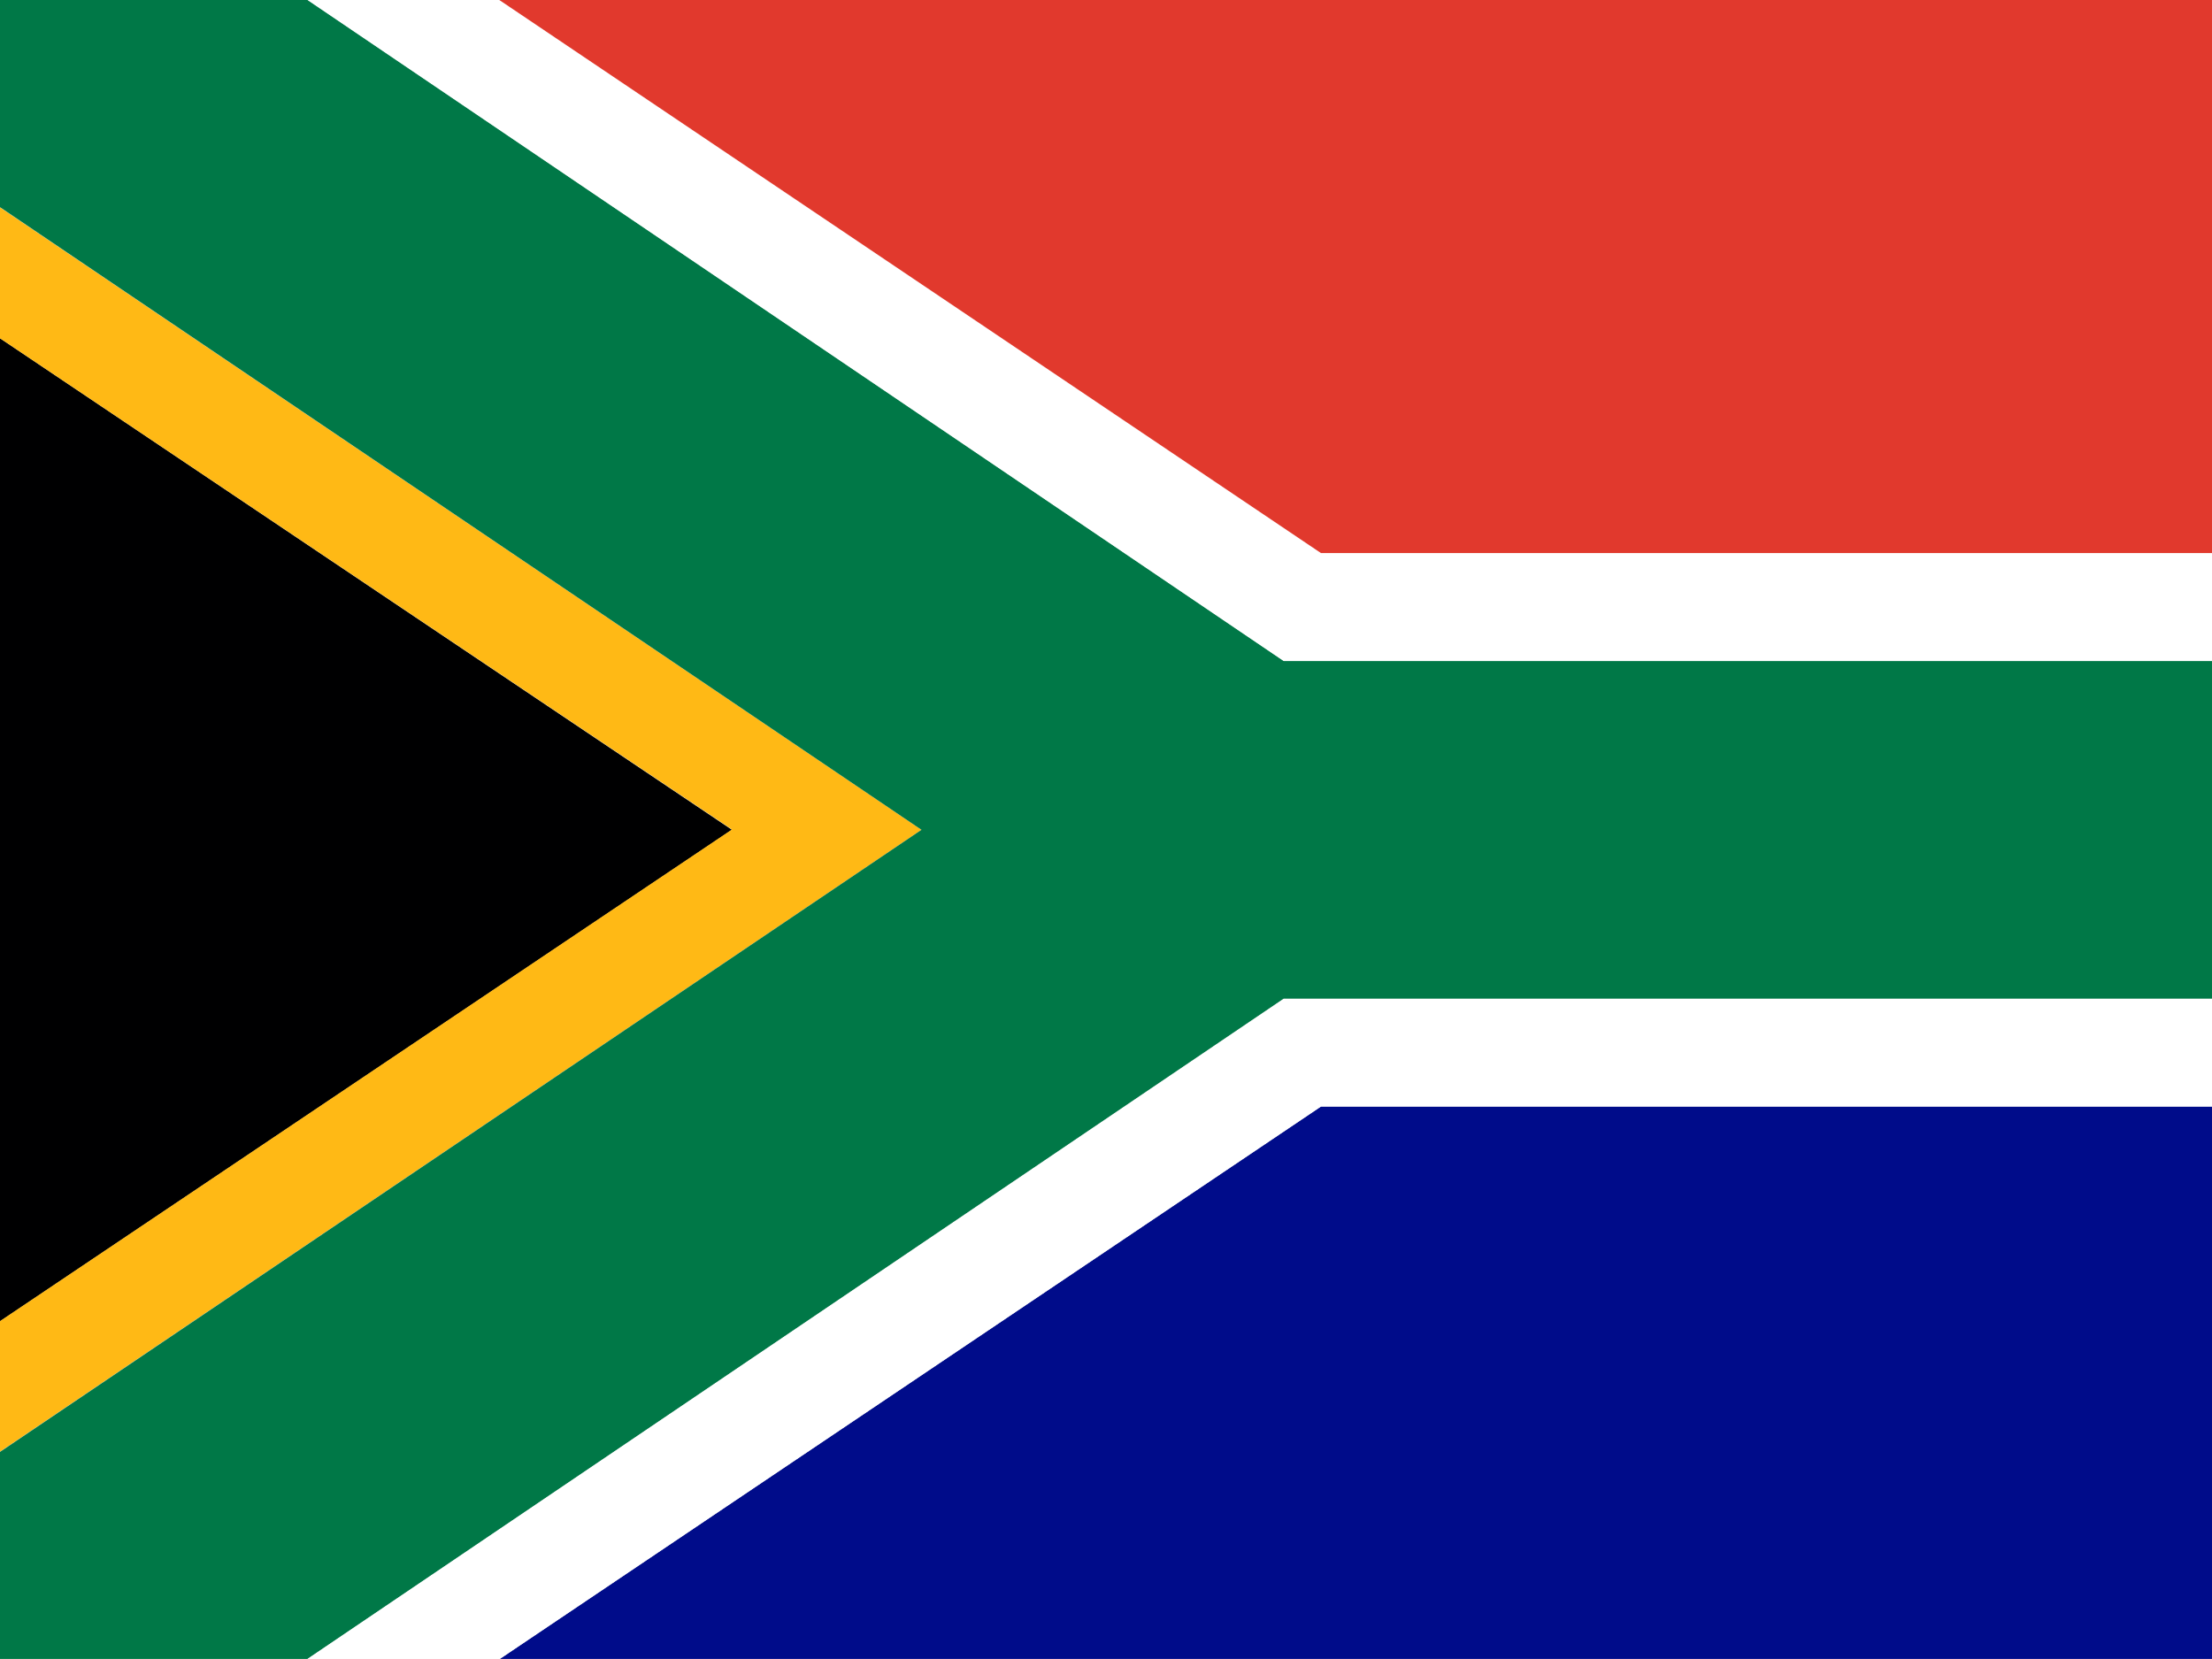
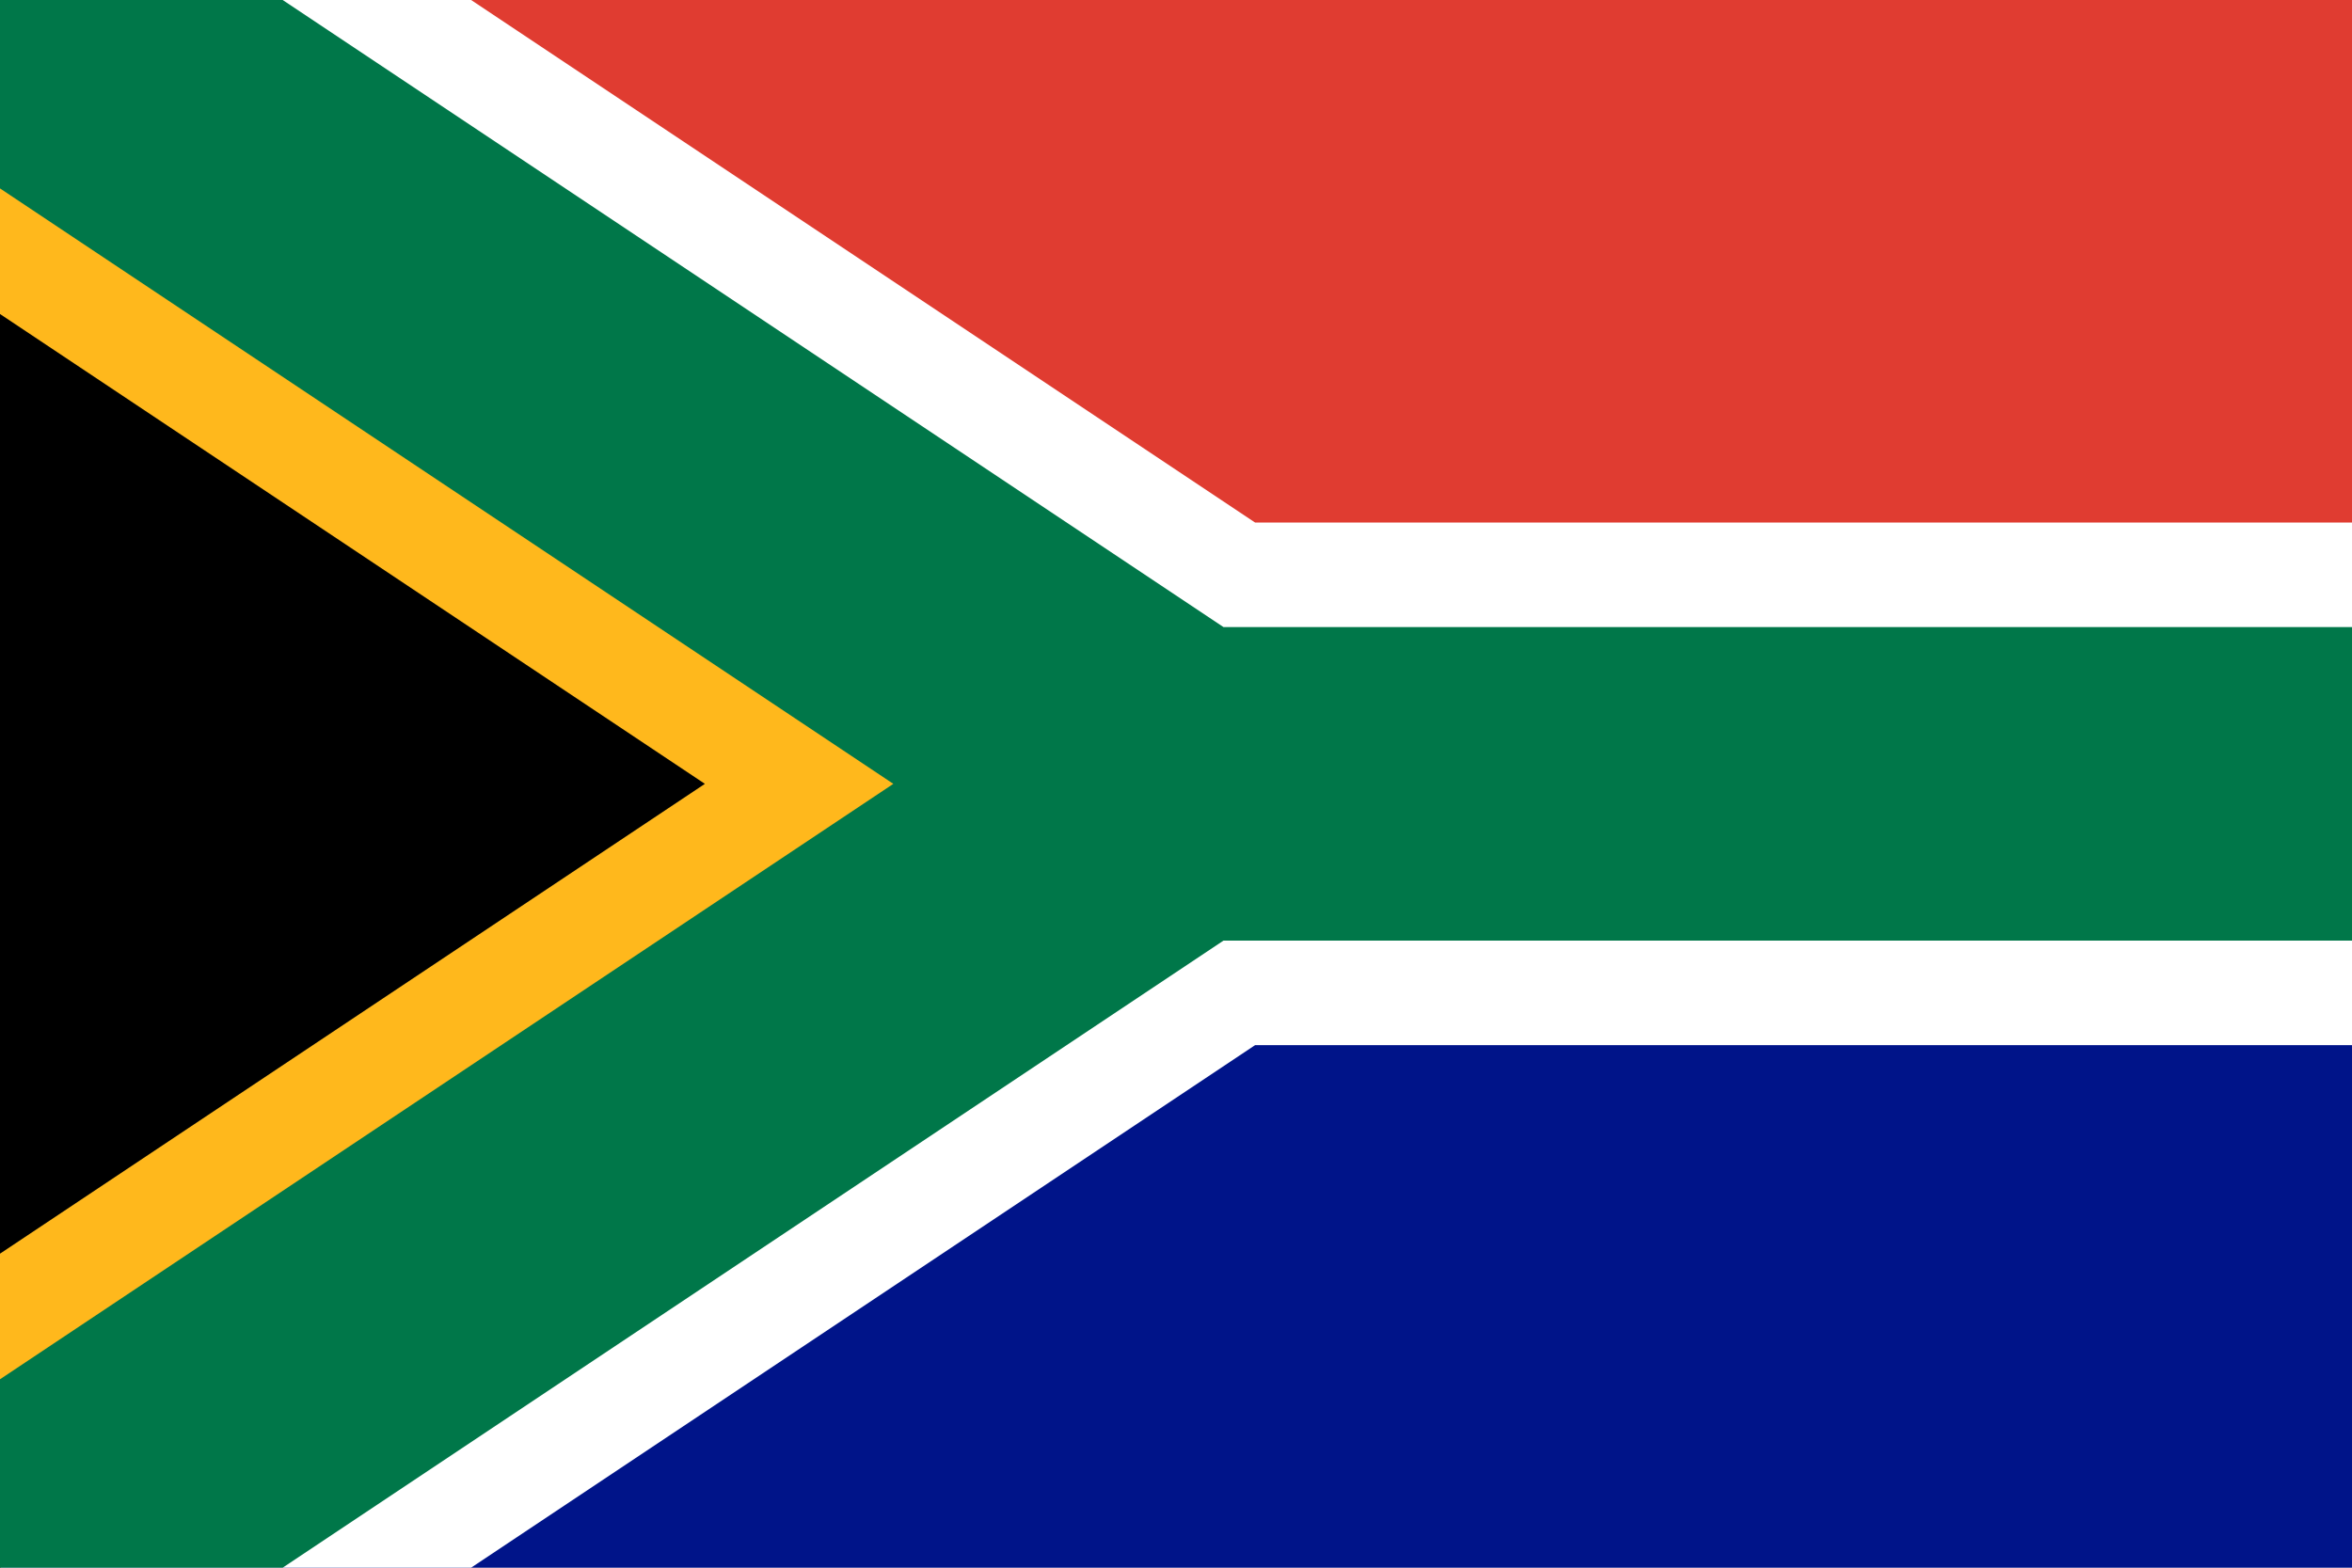
- <svg xmlns="http://www.w3.org/2000/svg" id="flag-icons-za" viewBox="0 0 640 480">
-   <defs>
-     <clipPath id="za-a">
-       <path fill-opacity=".7" d="M-71.9 0h682.7v512H-71.9z" />
-     </clipPath>
-   </defs>
-   <g clip-path="url(#za-a)" transform="translate(67.4)scale(.93748)">
-     <g fill-rule="evenodd" stroke-width="1pt">
-       <path fill="#000001" d="M-71.9 407.8V104.4L154 256.1z" />
-       <path fill="#000c8a" d="m82.2 512.1 253.6-170.6H696V512H82.2z" />
-       <path fill="#e1392d" d="M66 0h630v170.8H335.7S69.3-1.7 66 0" />
-       <path fill="#ffb915" d="M-71.9 64v40.4L154 256-72 407.8v40.3l284.5-192z" />
-       <path fill="#007847" d="M-71.9 64V0h95l301.2 204h371.8v104.2H324.3L23 512h-94.9v-63.9l284.4-192L-71.8 64z" />
-       <path fill="#fff" d="M23 0h59.2l253.6 170.7H696V204H324.3zm0 512.1h59.2l253.6-170.6H696v-33.2H324.3L23 512z" />
+ <svg xmlns="http://www.w3.org/2000/svg" xmlns:xlink="http://www.w3.org/1999/xlink" viewBox="0 0 9 6">
+   <clipPath id="c">
+     <path d="M0 0l4.5 3L0 6" id="b" />
+   </clipPath>
+   <clipPath id="a">
+     <path d="M0 0h9v6H0z" />
+   </clipPath>
+   <g clip-path="url(#a)">
+     <path d="M0 0v6h9V0z" fill="#001489" />
+     <path d="M0 0v3h9V0z" fill="#e03c31" />
+     <g stroke-width="2" stroke="#fff">
+       <path d="M0 0l4.5 3L0 6m4.5-3H9" id="d" />
+       <use xlink:href="#b" stroke="#ffb81c" clip-path="url(#c)" />
    </g>
+     <use xlink:href="#d" fill="none" stroke="#007749" stroke-width="1.2" />
  </g>
</svg>
